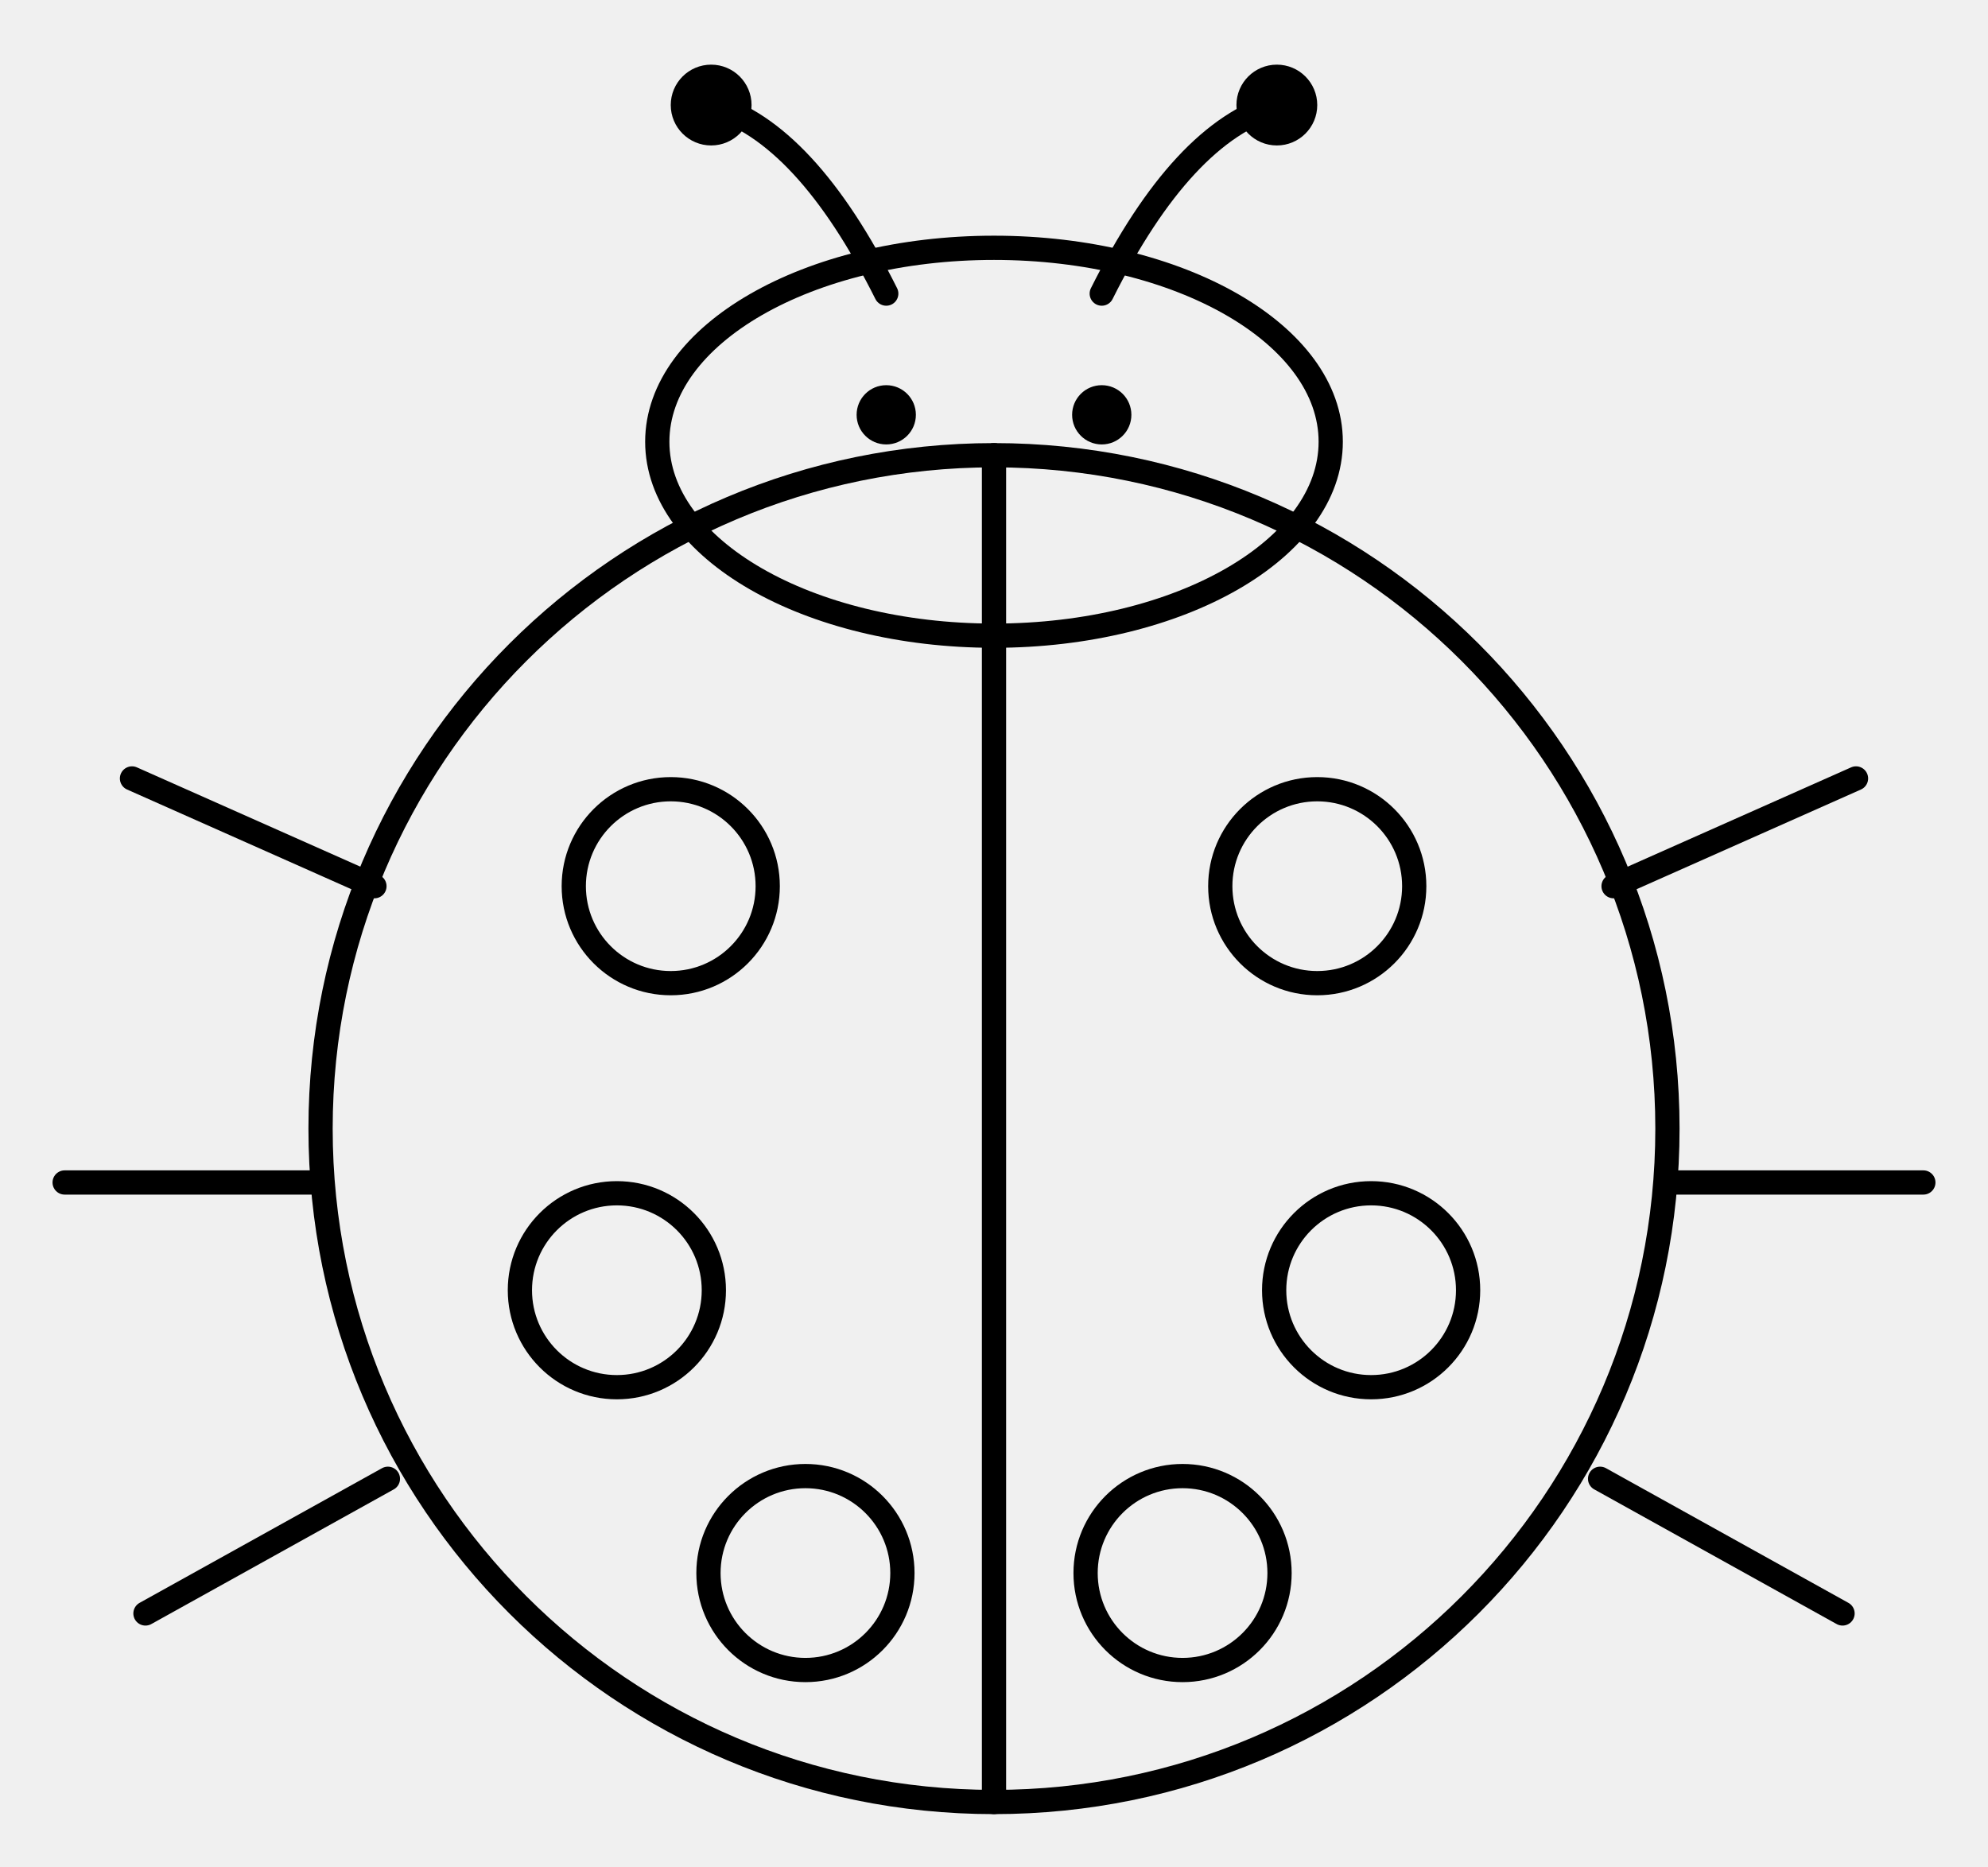
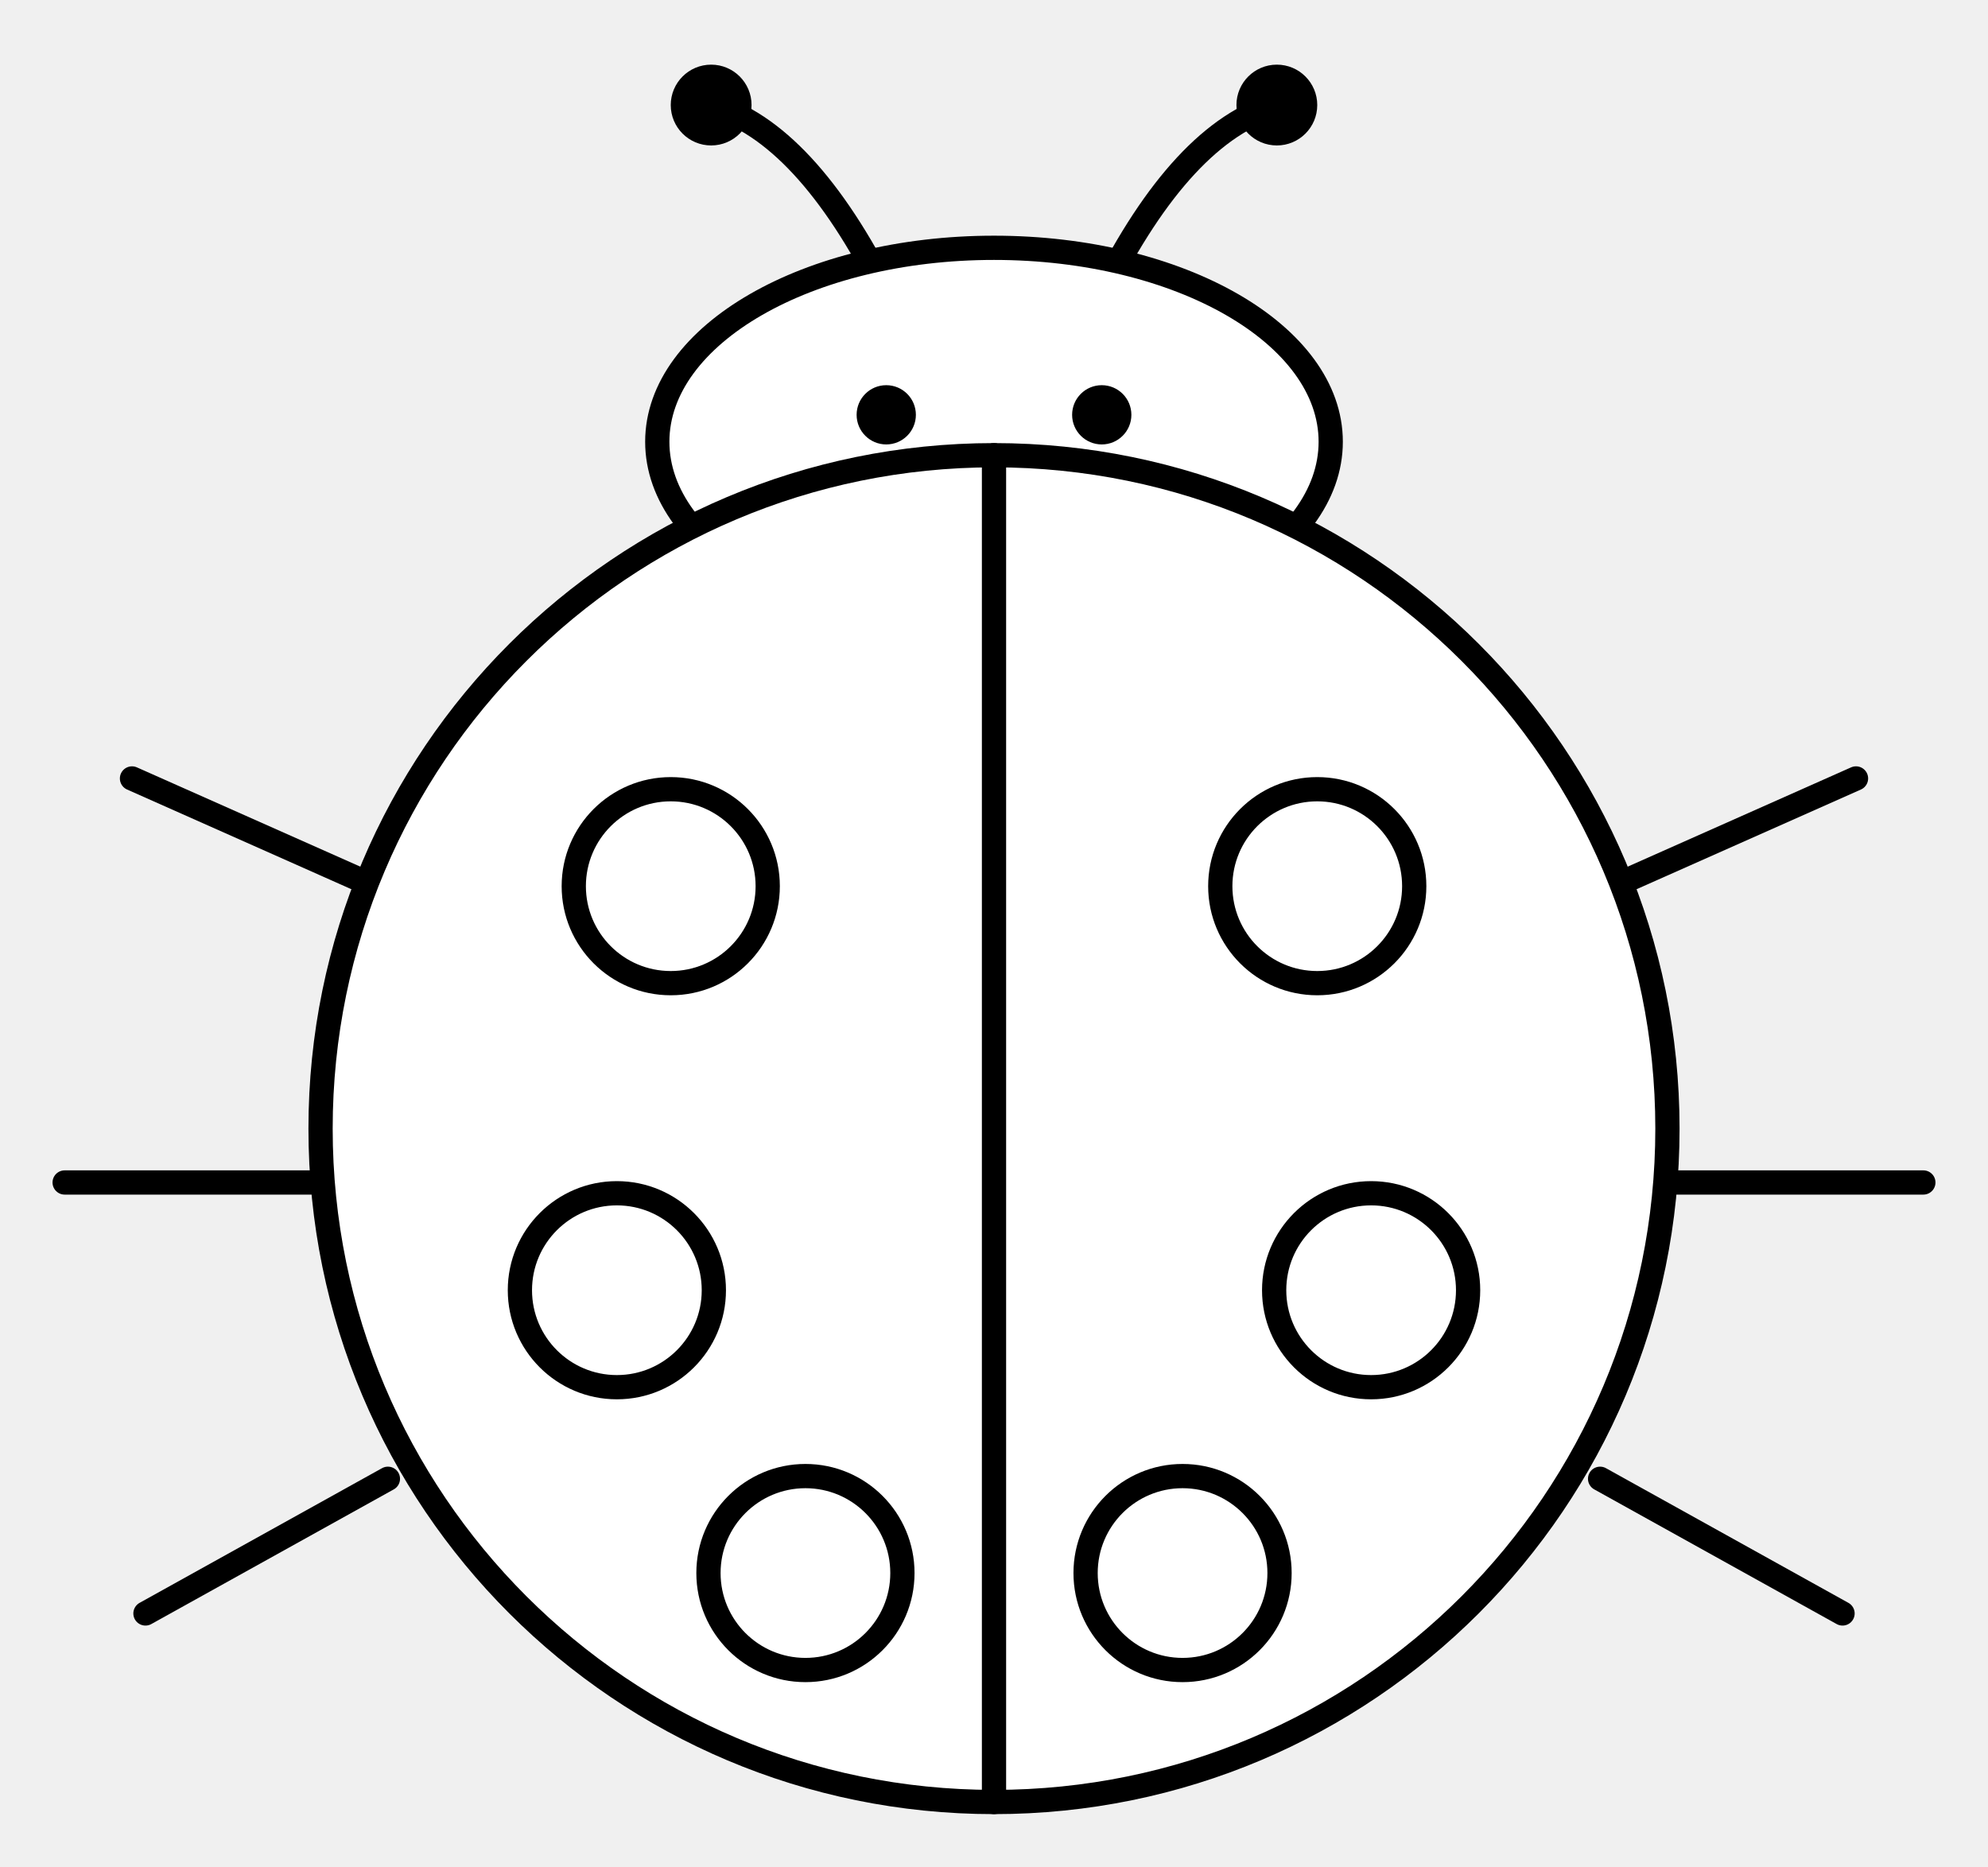
<svg xmlns="http://www.w3.org/2000/svg" viewBox="231 31 738 693" width="738" height="693">
  <g fill="none" stroke="#000" stroke-width="9" stroke-linecap="round" stroke-linejoin="round">
    <line x1="370" y1="360" x2="280" y2="320" />
    <line x1="350" y1="470" x2="255" y2="470" />
    <line x1="375" y1="580" x2="285" y2="630" />
    <line x1="830" y1="360" x2="920" y2="320" />
    <line x1="850" y1="470" x2="945" y2="470" />
    <line x1="825" y1="580" x2="915" y2="630" />
    <path d="M560 140 Q 530 80 495 70" />
    <circle cx="495" cy="70" r="15" fill="#000" stroke="none" />
    <path d="M640 140 Q 670 80 705 70" />
    <circle cx="705" cy="70" r="15" fill="#000" stroke="none" />
-     <ellipse cx="600" cy="195" rx="125" ry="72" />
-     <circle cx="600" cy="450" r="250" />
+     <ellipse fill="#fff" cx="600" cy="195" rx="125" ry="72" />
+     <circle fill="#fff" cx="600" cy="450" r="250" />
    <line x1="600" y1="200" x2="600" y2="700" />
-     <circle cx="480" cy="360" r="36" />
-     <circle cx="720" cy="360" r="36" />
-     <circle cx="460" cy="510" r="36" />
-     <circle cx="740" cy="510" r="36" />
-     <circle cx="530" cy="615" r="36" />
-     <circle cx="670" cy="615" r="36" />
+     <circle fill="#fff" cx="480" cy="360" r="36" />
+     <circle fill="#fff" cx="720" cy="360" r="36" />
+     <circle fill="#fff" cx="460" cy="510" r="36" />
+     <circle fill="#fff" cx="740" cy="510" r="36" />
+     <circle fill="#fff" cx="530" cy="615" r="36" />
+     <circle fill="#fff" cx="670" cy="615" r="36" />
    <circle cx="560" cy="185" r="11" fill="#000" stroke="none" />
    <circle cx="640" cy="185" r="11" fill="#000" stroke="none" />
  </g>
</svg>
